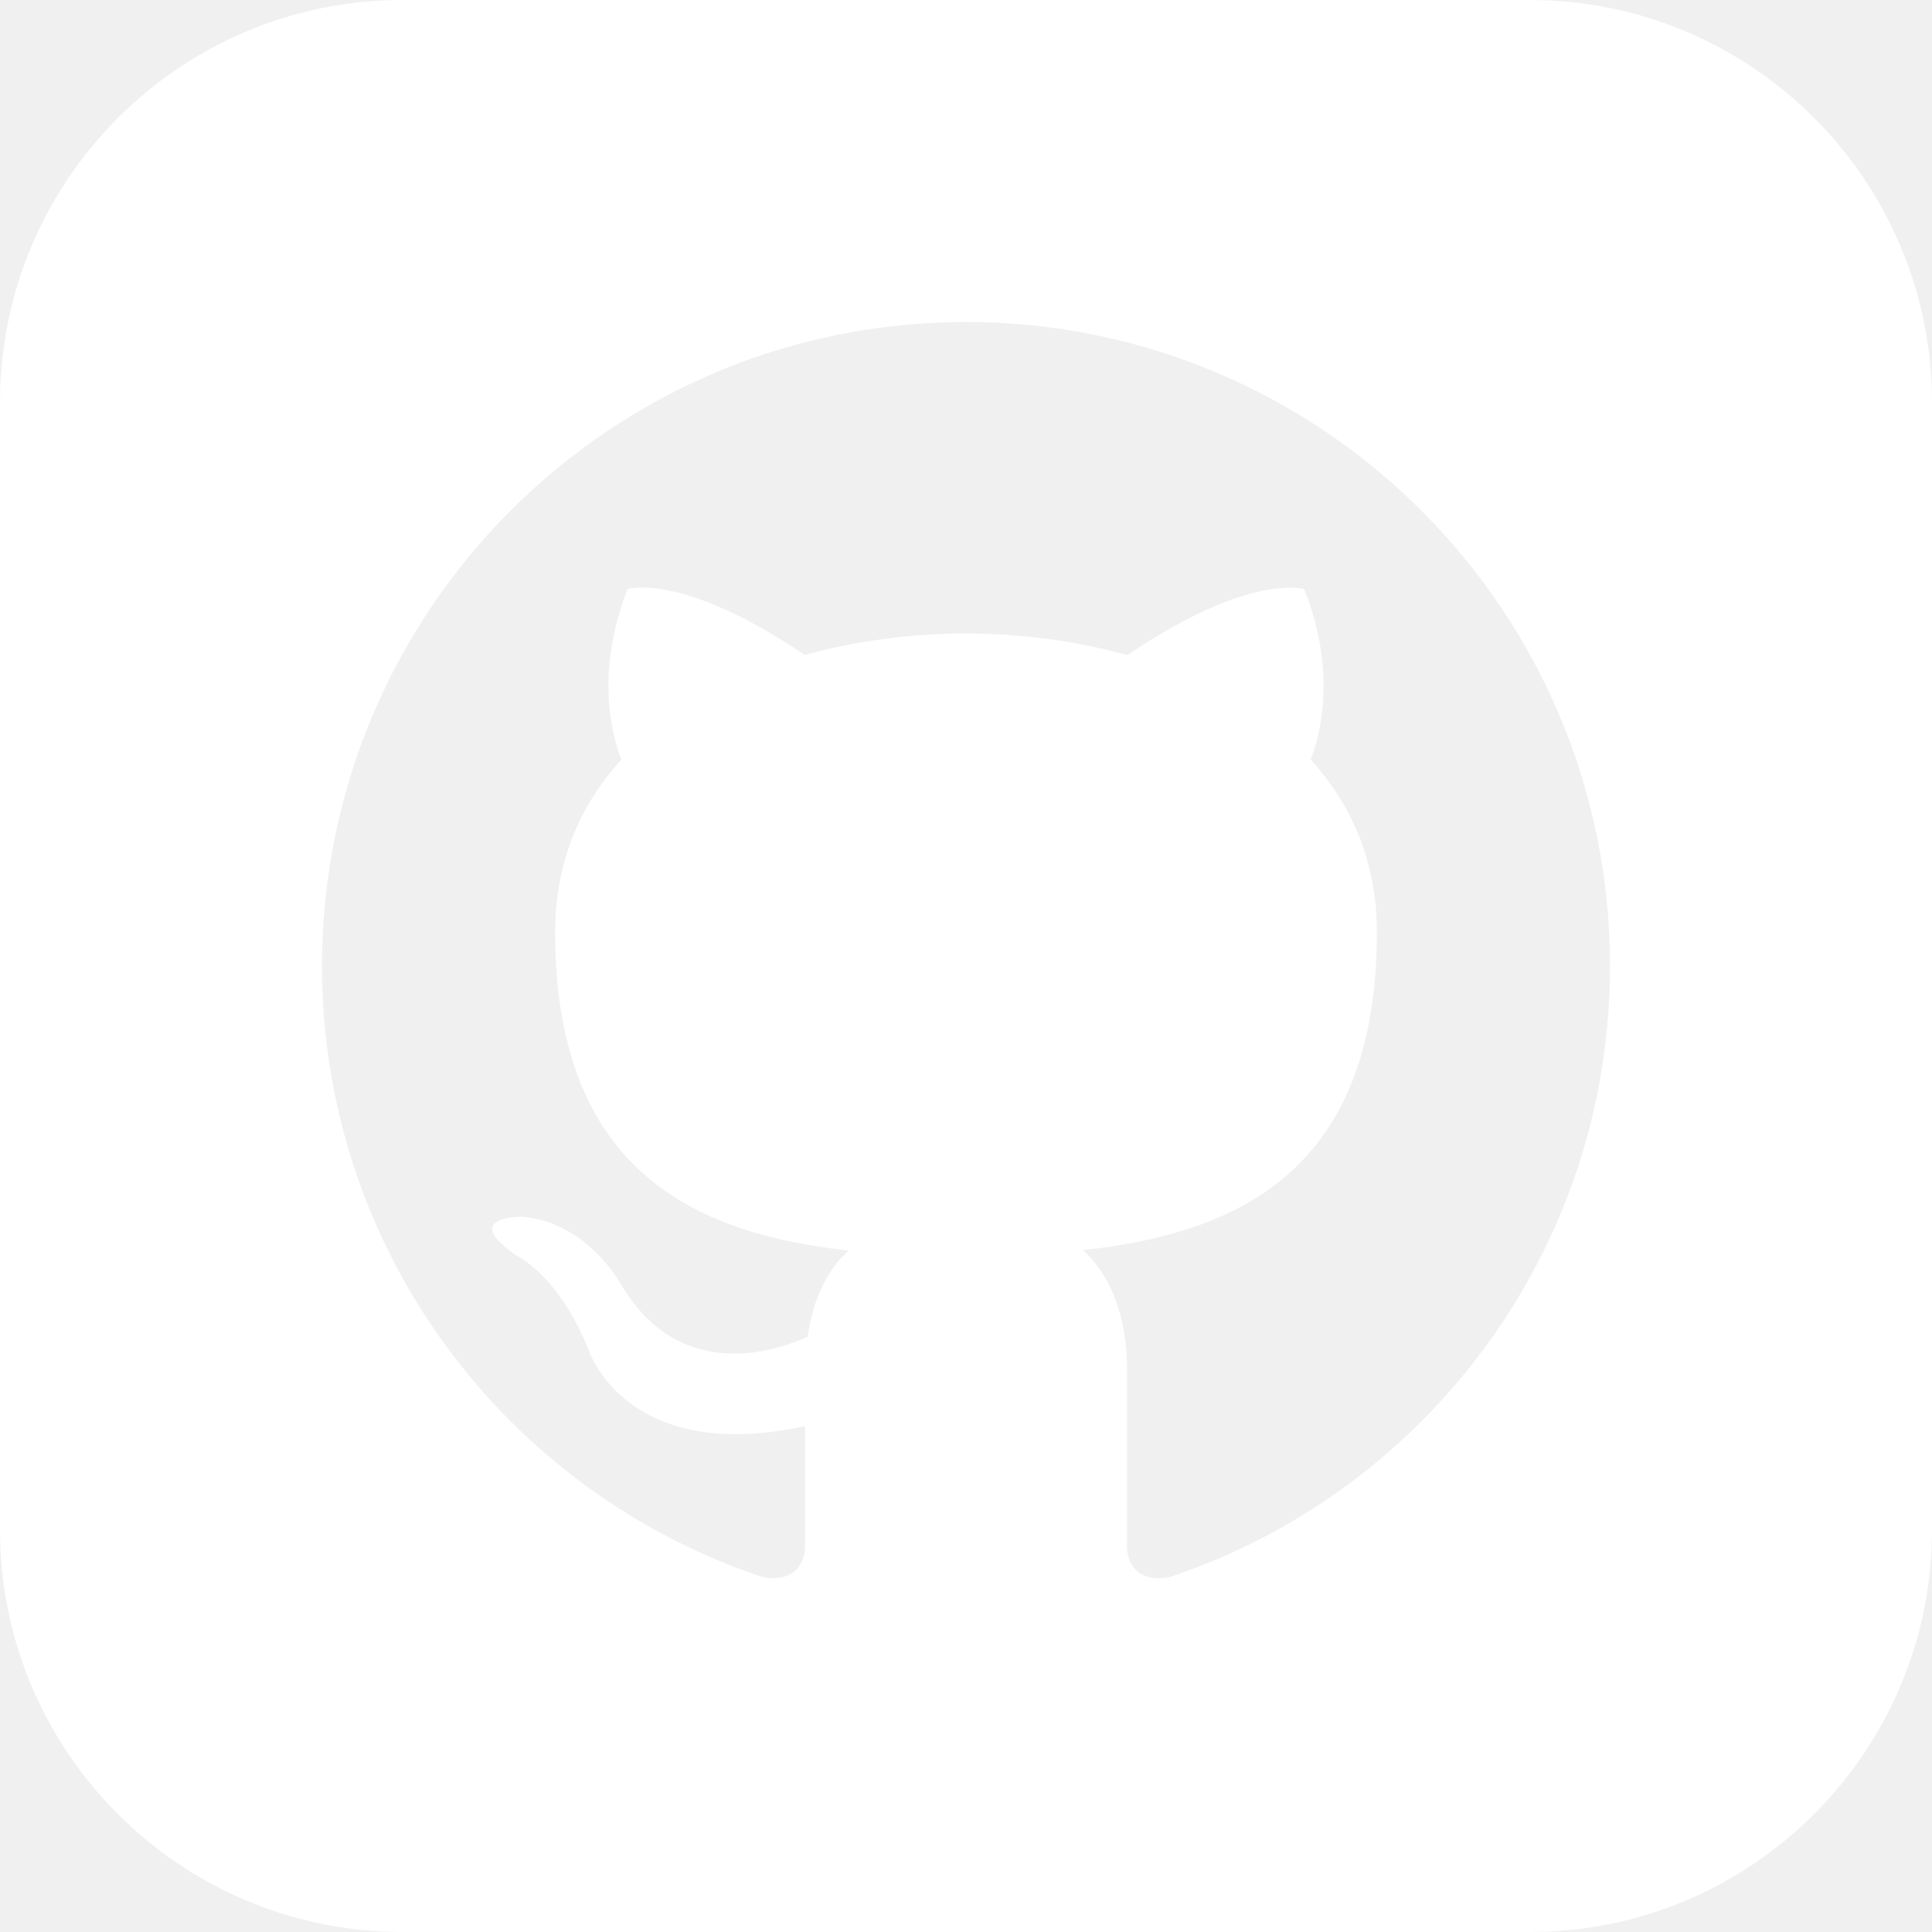
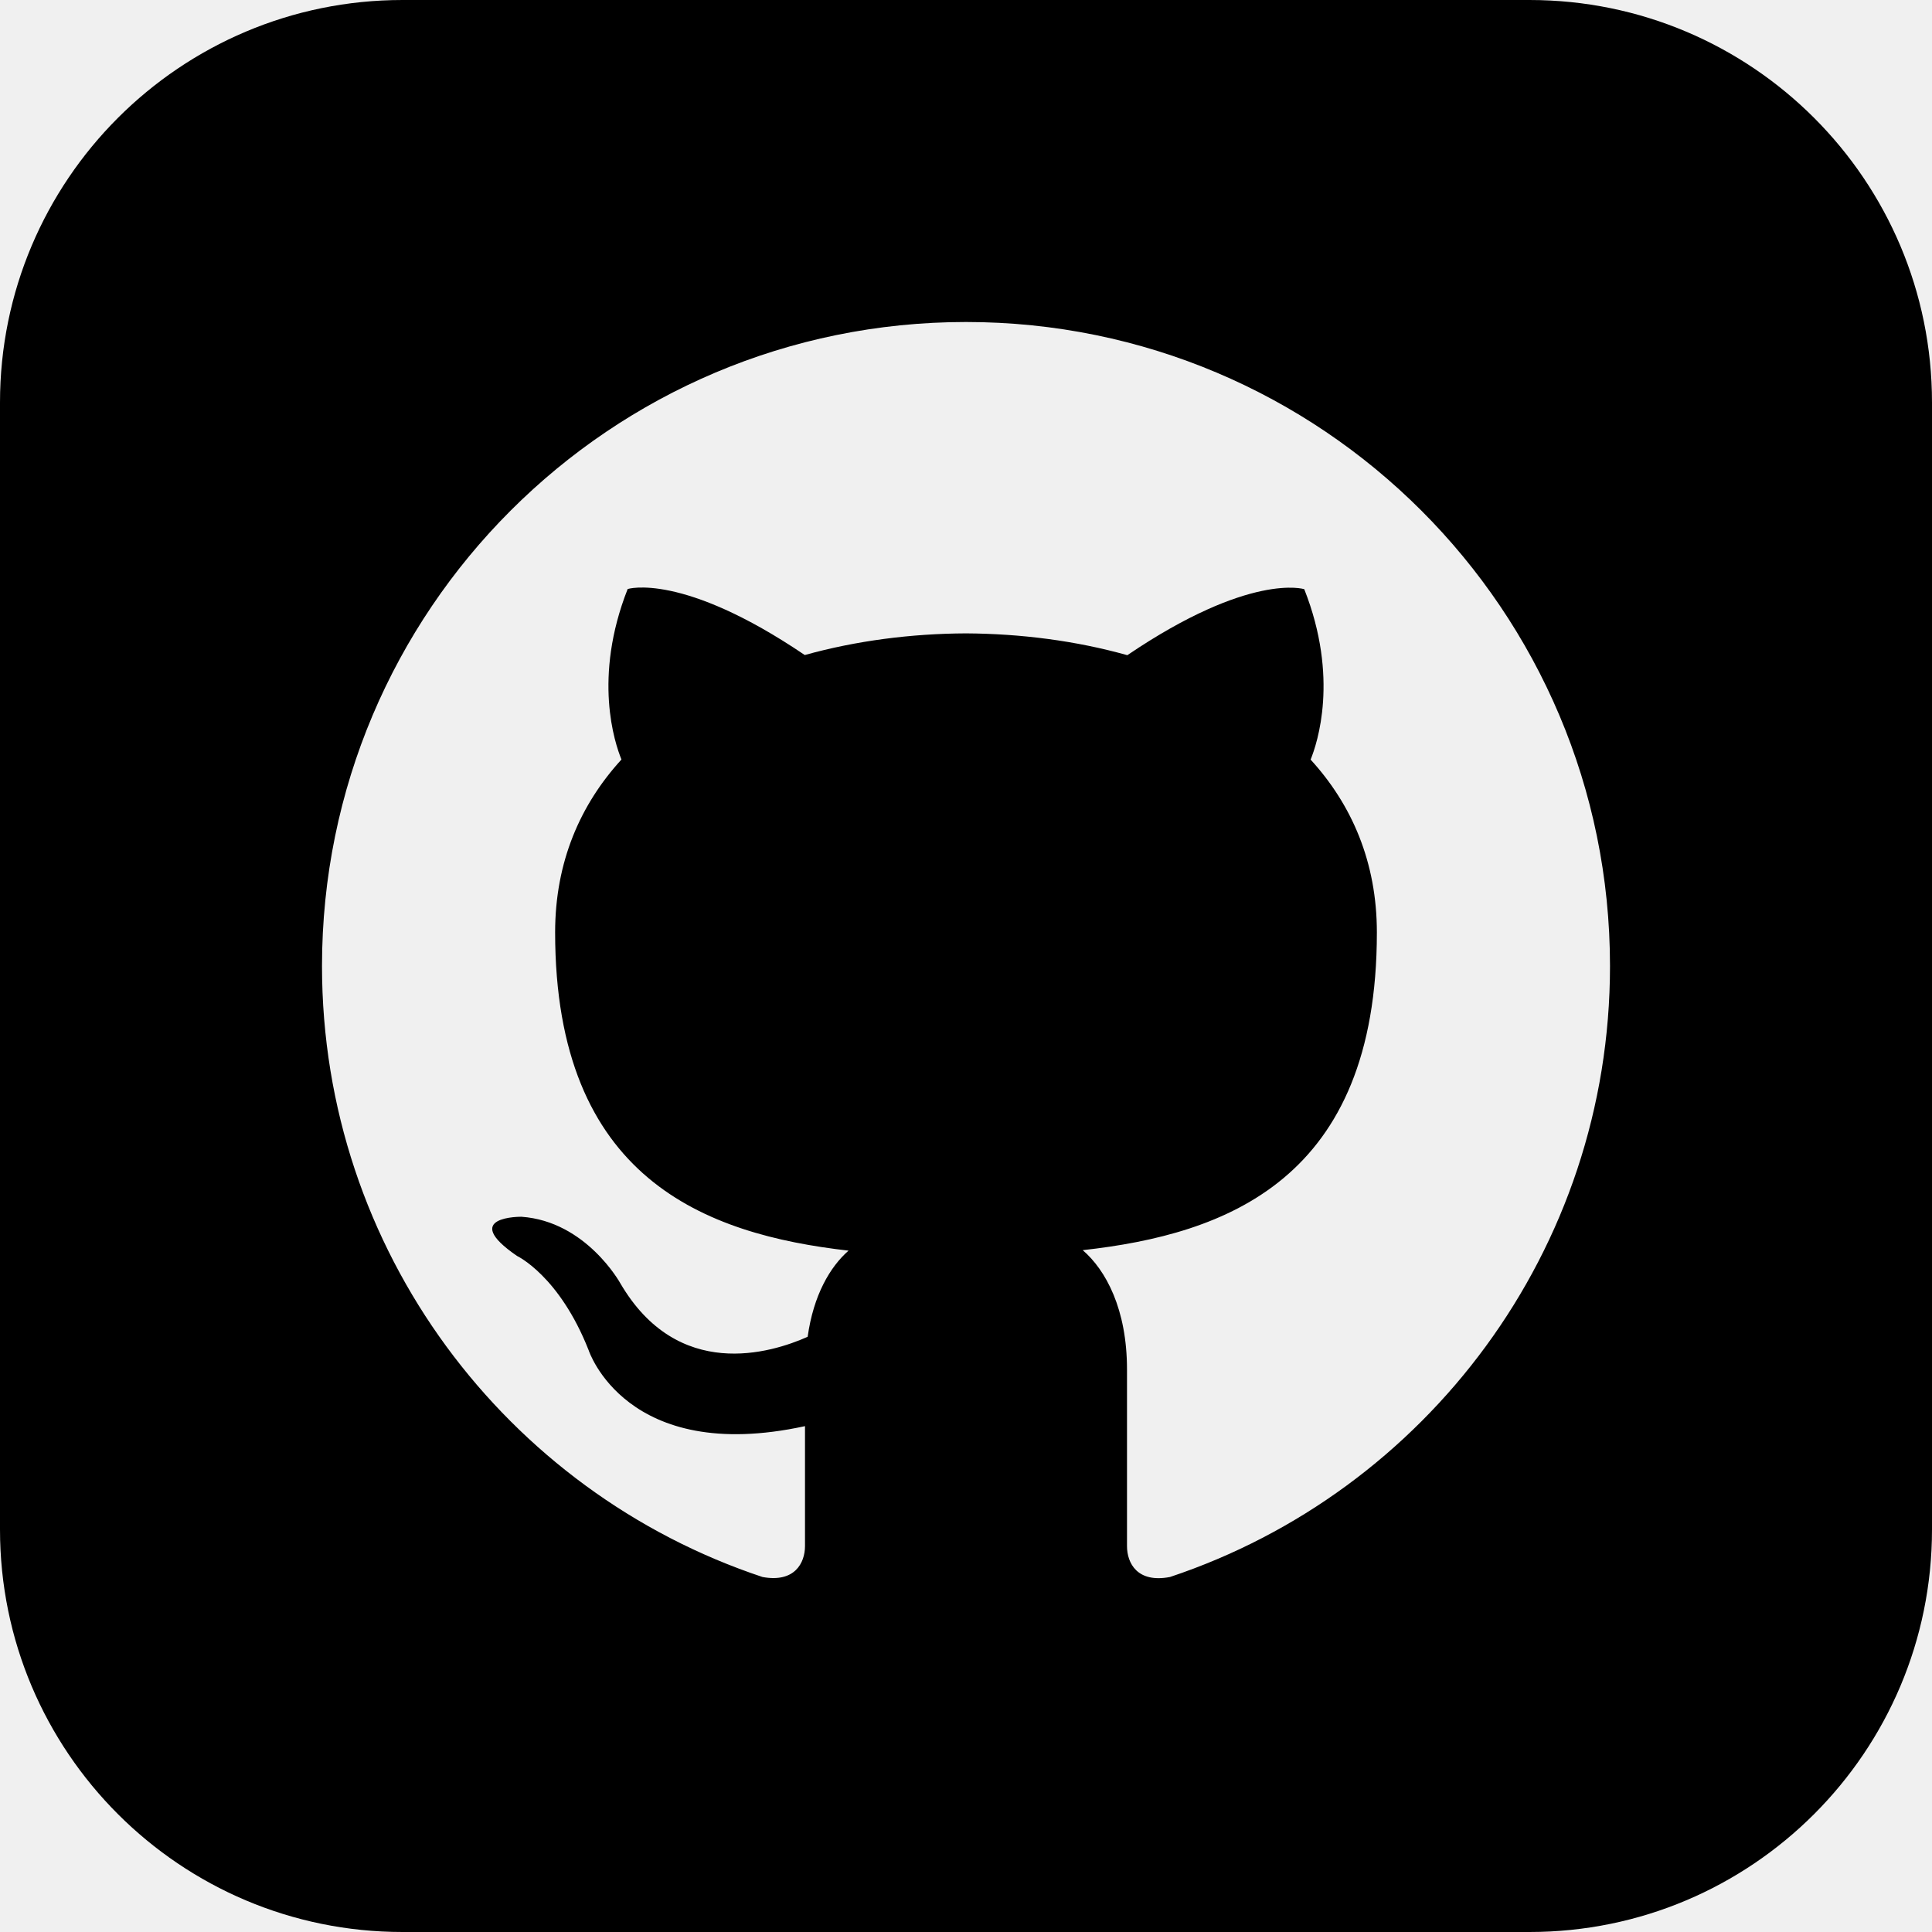
- <svg xmlns="http://www.w3.org/2000/svg" width="24" height="24" viewBox="0 0 24 24" fill="#fff">
+ <svg xmlns="http://www.w3.org/2000/svg" width="24" height="24" viewBox="0 0 24 24" fill="#000">
  <path d="M19 0h-14c-2.761 0-5 2.239-5 5v14c0 2.761 2.239 5 5 5h14c2.762 0 5-2.239 5-5v-14c0-2.761-2.238-5-5-5zm-4.466 19.59c-.405.078-.534-.171-.534-.384v-2.195c0-.747-.262-1.233-.55-1.481 1.782-.198 3.654-.875 3.654-3.947 0-.874-.312-1.588-.823-2.147.082-.202.356-1.016-.079-2.117 0 0-.671-.215-2.198.82-.64-.18-1.324-.267-2.004-.271-.68.003-1.364.091-2.003.269-1.528-1.035-2.2-.82-2.2-.82-.434 1.102-.16 1.915-.077 2.118-.512.56-.824 1.273-.824 2.147 0 3.064 1.867 3.751 3.645 3.954-.229.2-.436.552-.508 1.07-.457.204-1.614.557-2.328-.666 0 0-.423-.768-1.227-.825 0 0-.78-.01-.055.487 0 0 .525.246.889 1.17 0 0 .463 1.428 2.688.944v1.489c0 .211-.129.459-.528.385-3.18-1.057-5.472-4.056-5.472-7.59 0-4.419 3.582-8 8-8s8 3.581 8 8c0 3.533-2.289 6.531-5.466 7.59z" />
</svg>
